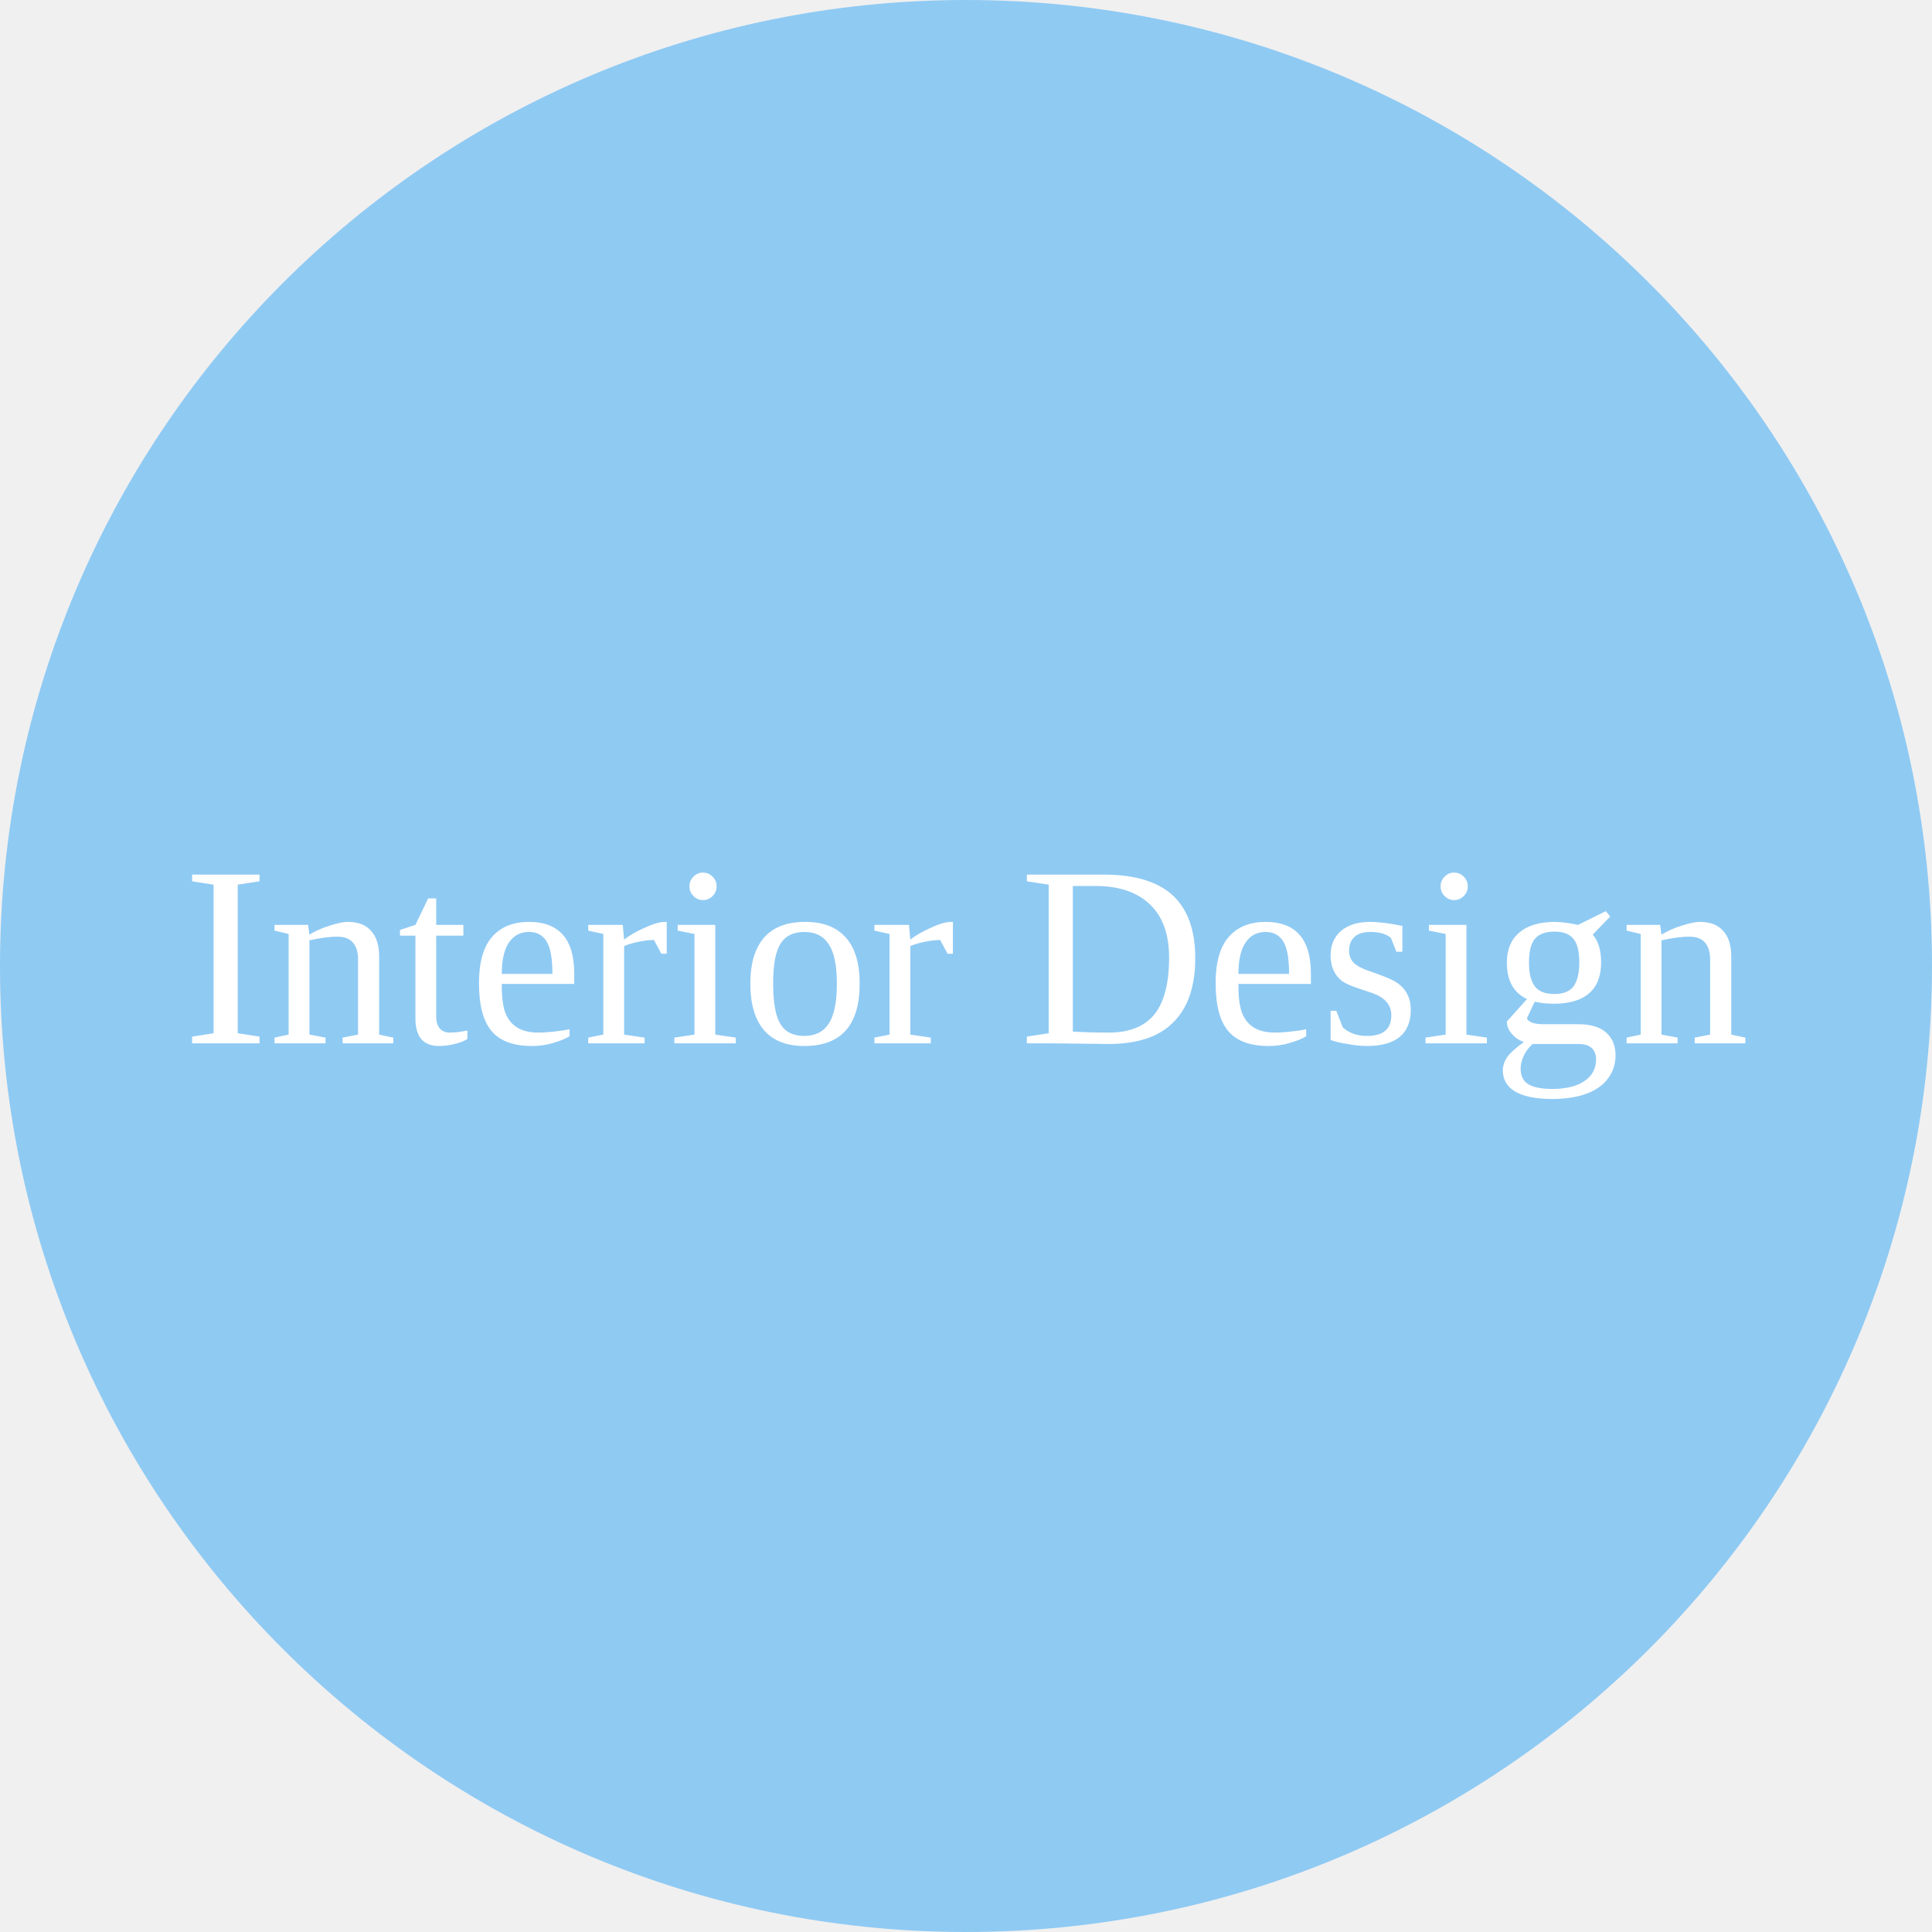
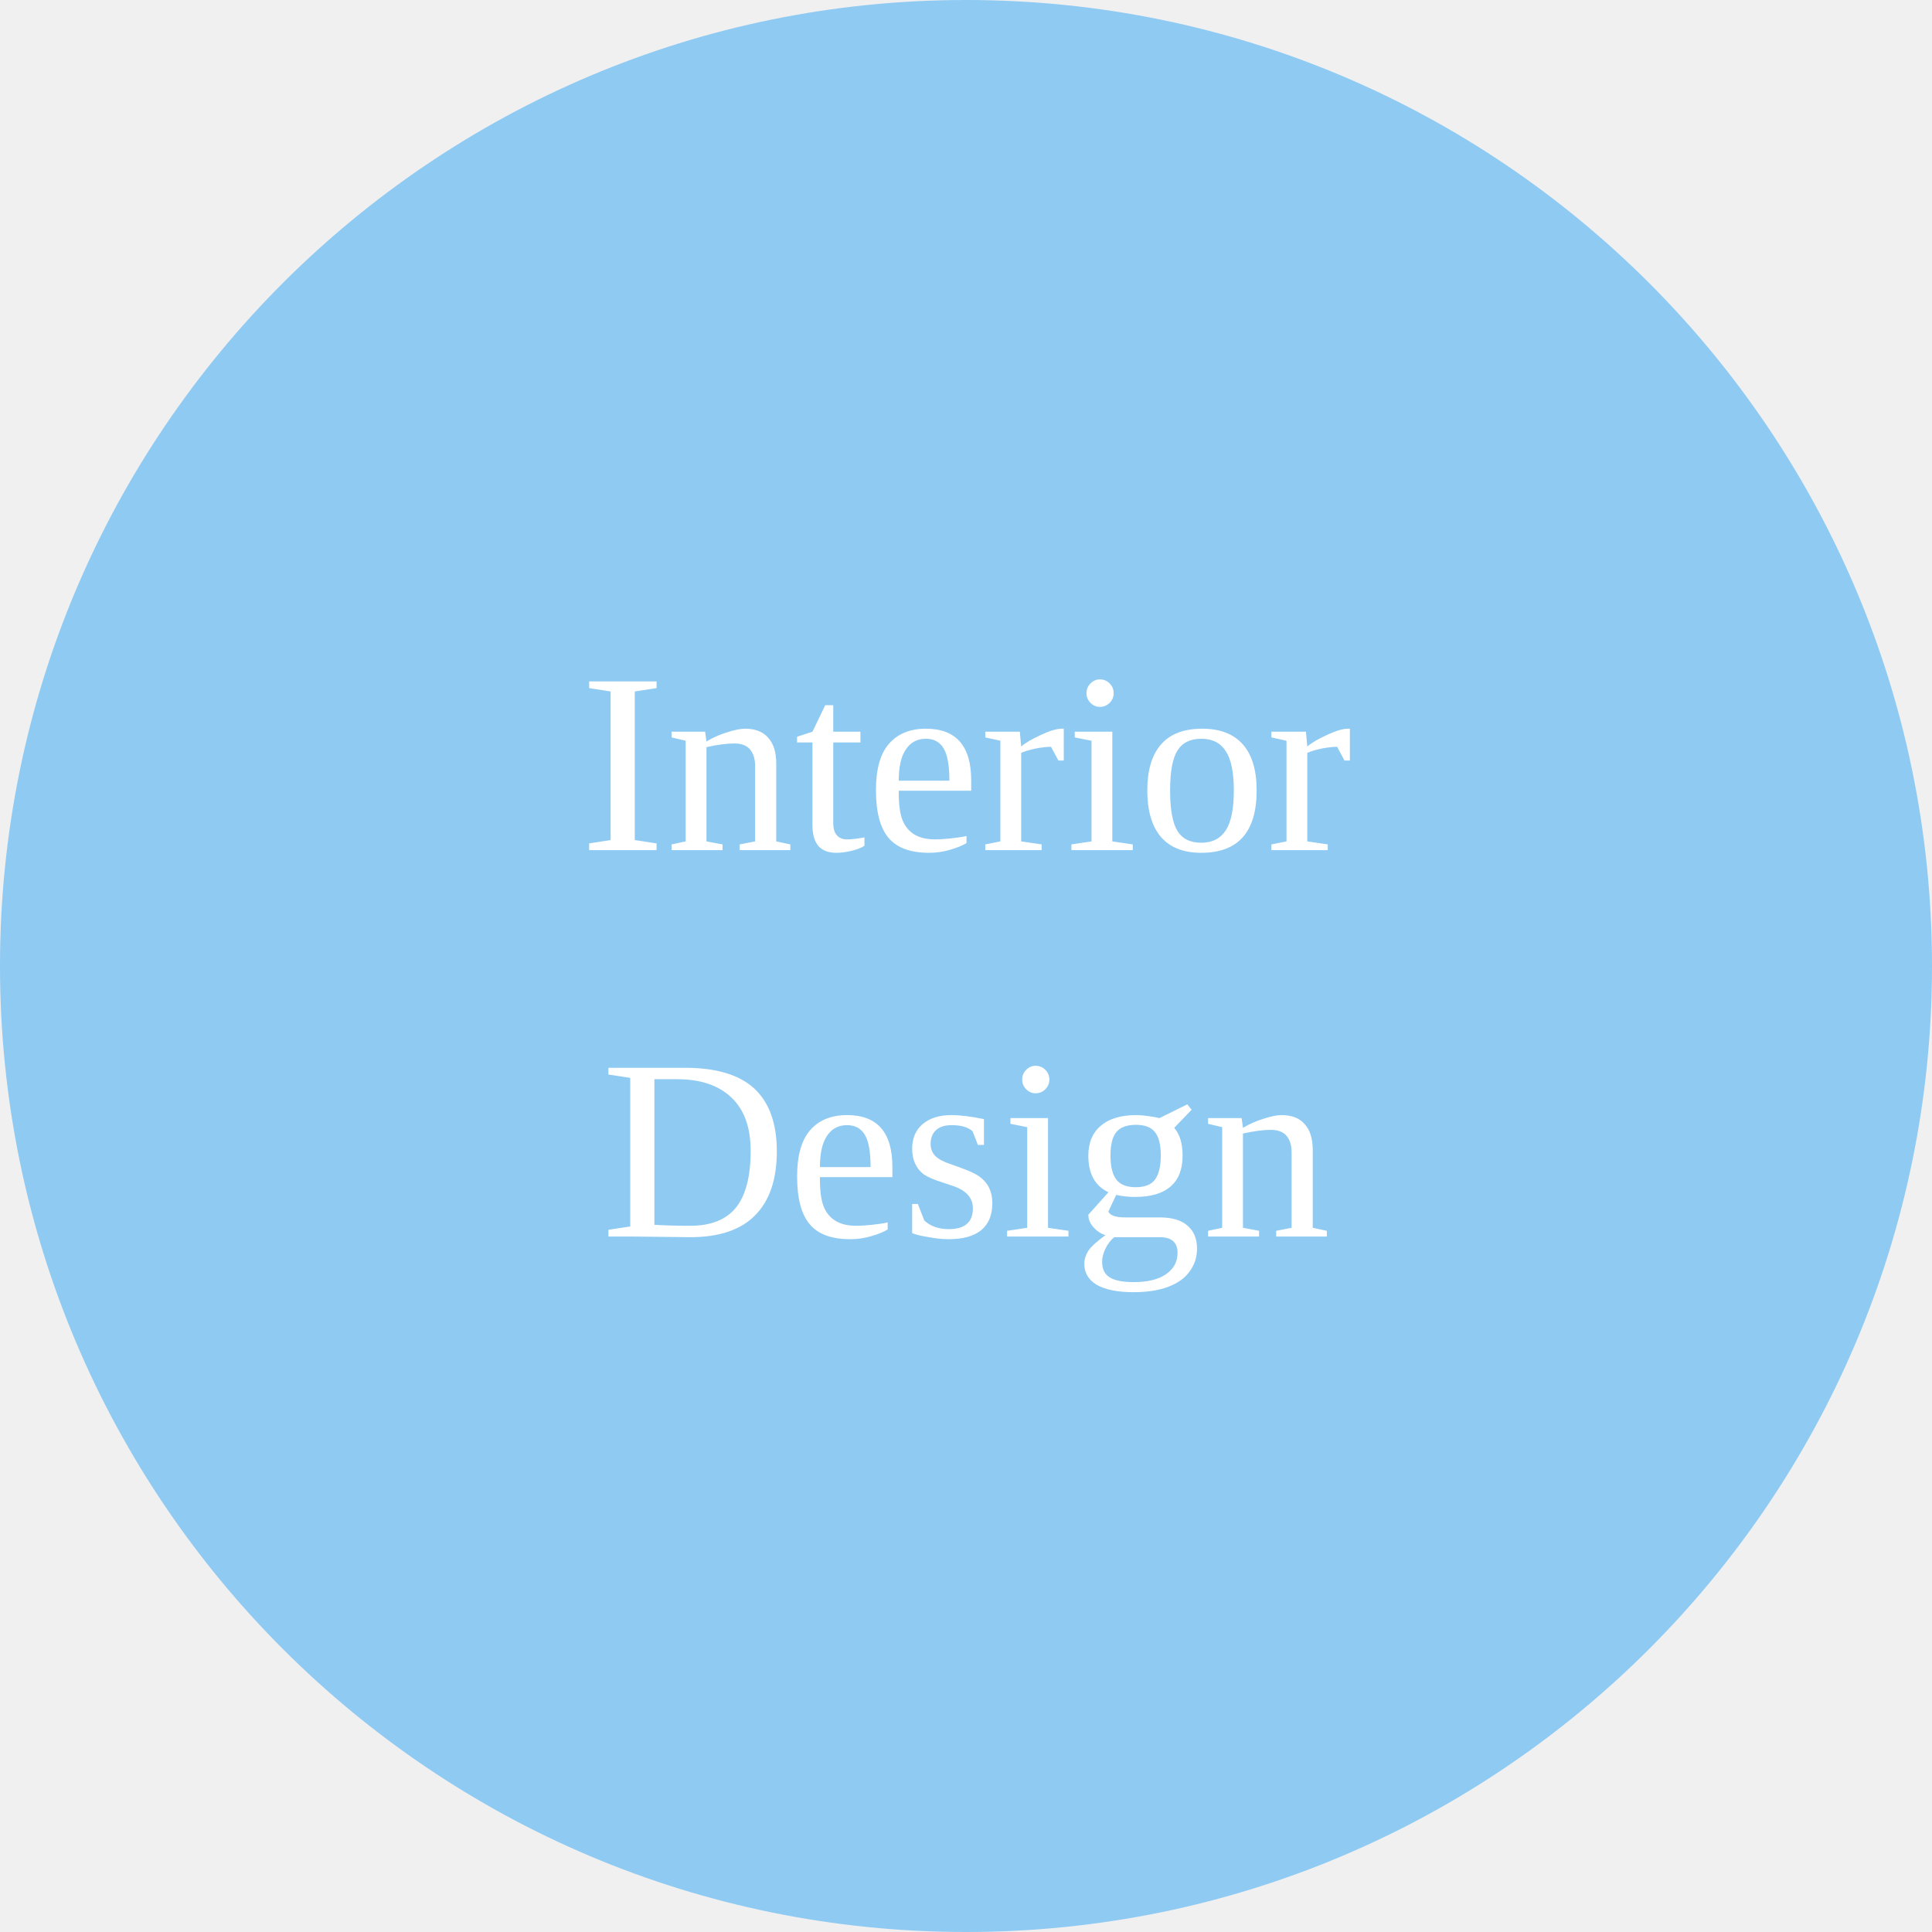
<svg xmlns="http://www.w3.org/2000/svg" width="90px" height="90px" viewBox="0 0 90 90" version="1.1">
  <defs />
  <g id="Page-1" stroke="none" stroke-width="1" fill="none" fill-rule="evenodd">
    <g id="Preferences" transform="translate(-21, -561)" fill="#8FCAF3">
      <circle id="circle_svg" cx="66" cy="606" r="45" />
    </g>
  </g>
-   <text x="50%" y="50%" text-anchor="middle" dy="0.3em" fill="#FFFFFF">Interior Design</text>
+   <text x="50%" y="40%" text-anchor="middle" dy="0.3em" fill="#FFFFFF">Interior</text>
+   <text x="50%" y="60%" text-anchor="middle" dy="0.3em" fill="#FFFFFF">Design</text>
</svg>
